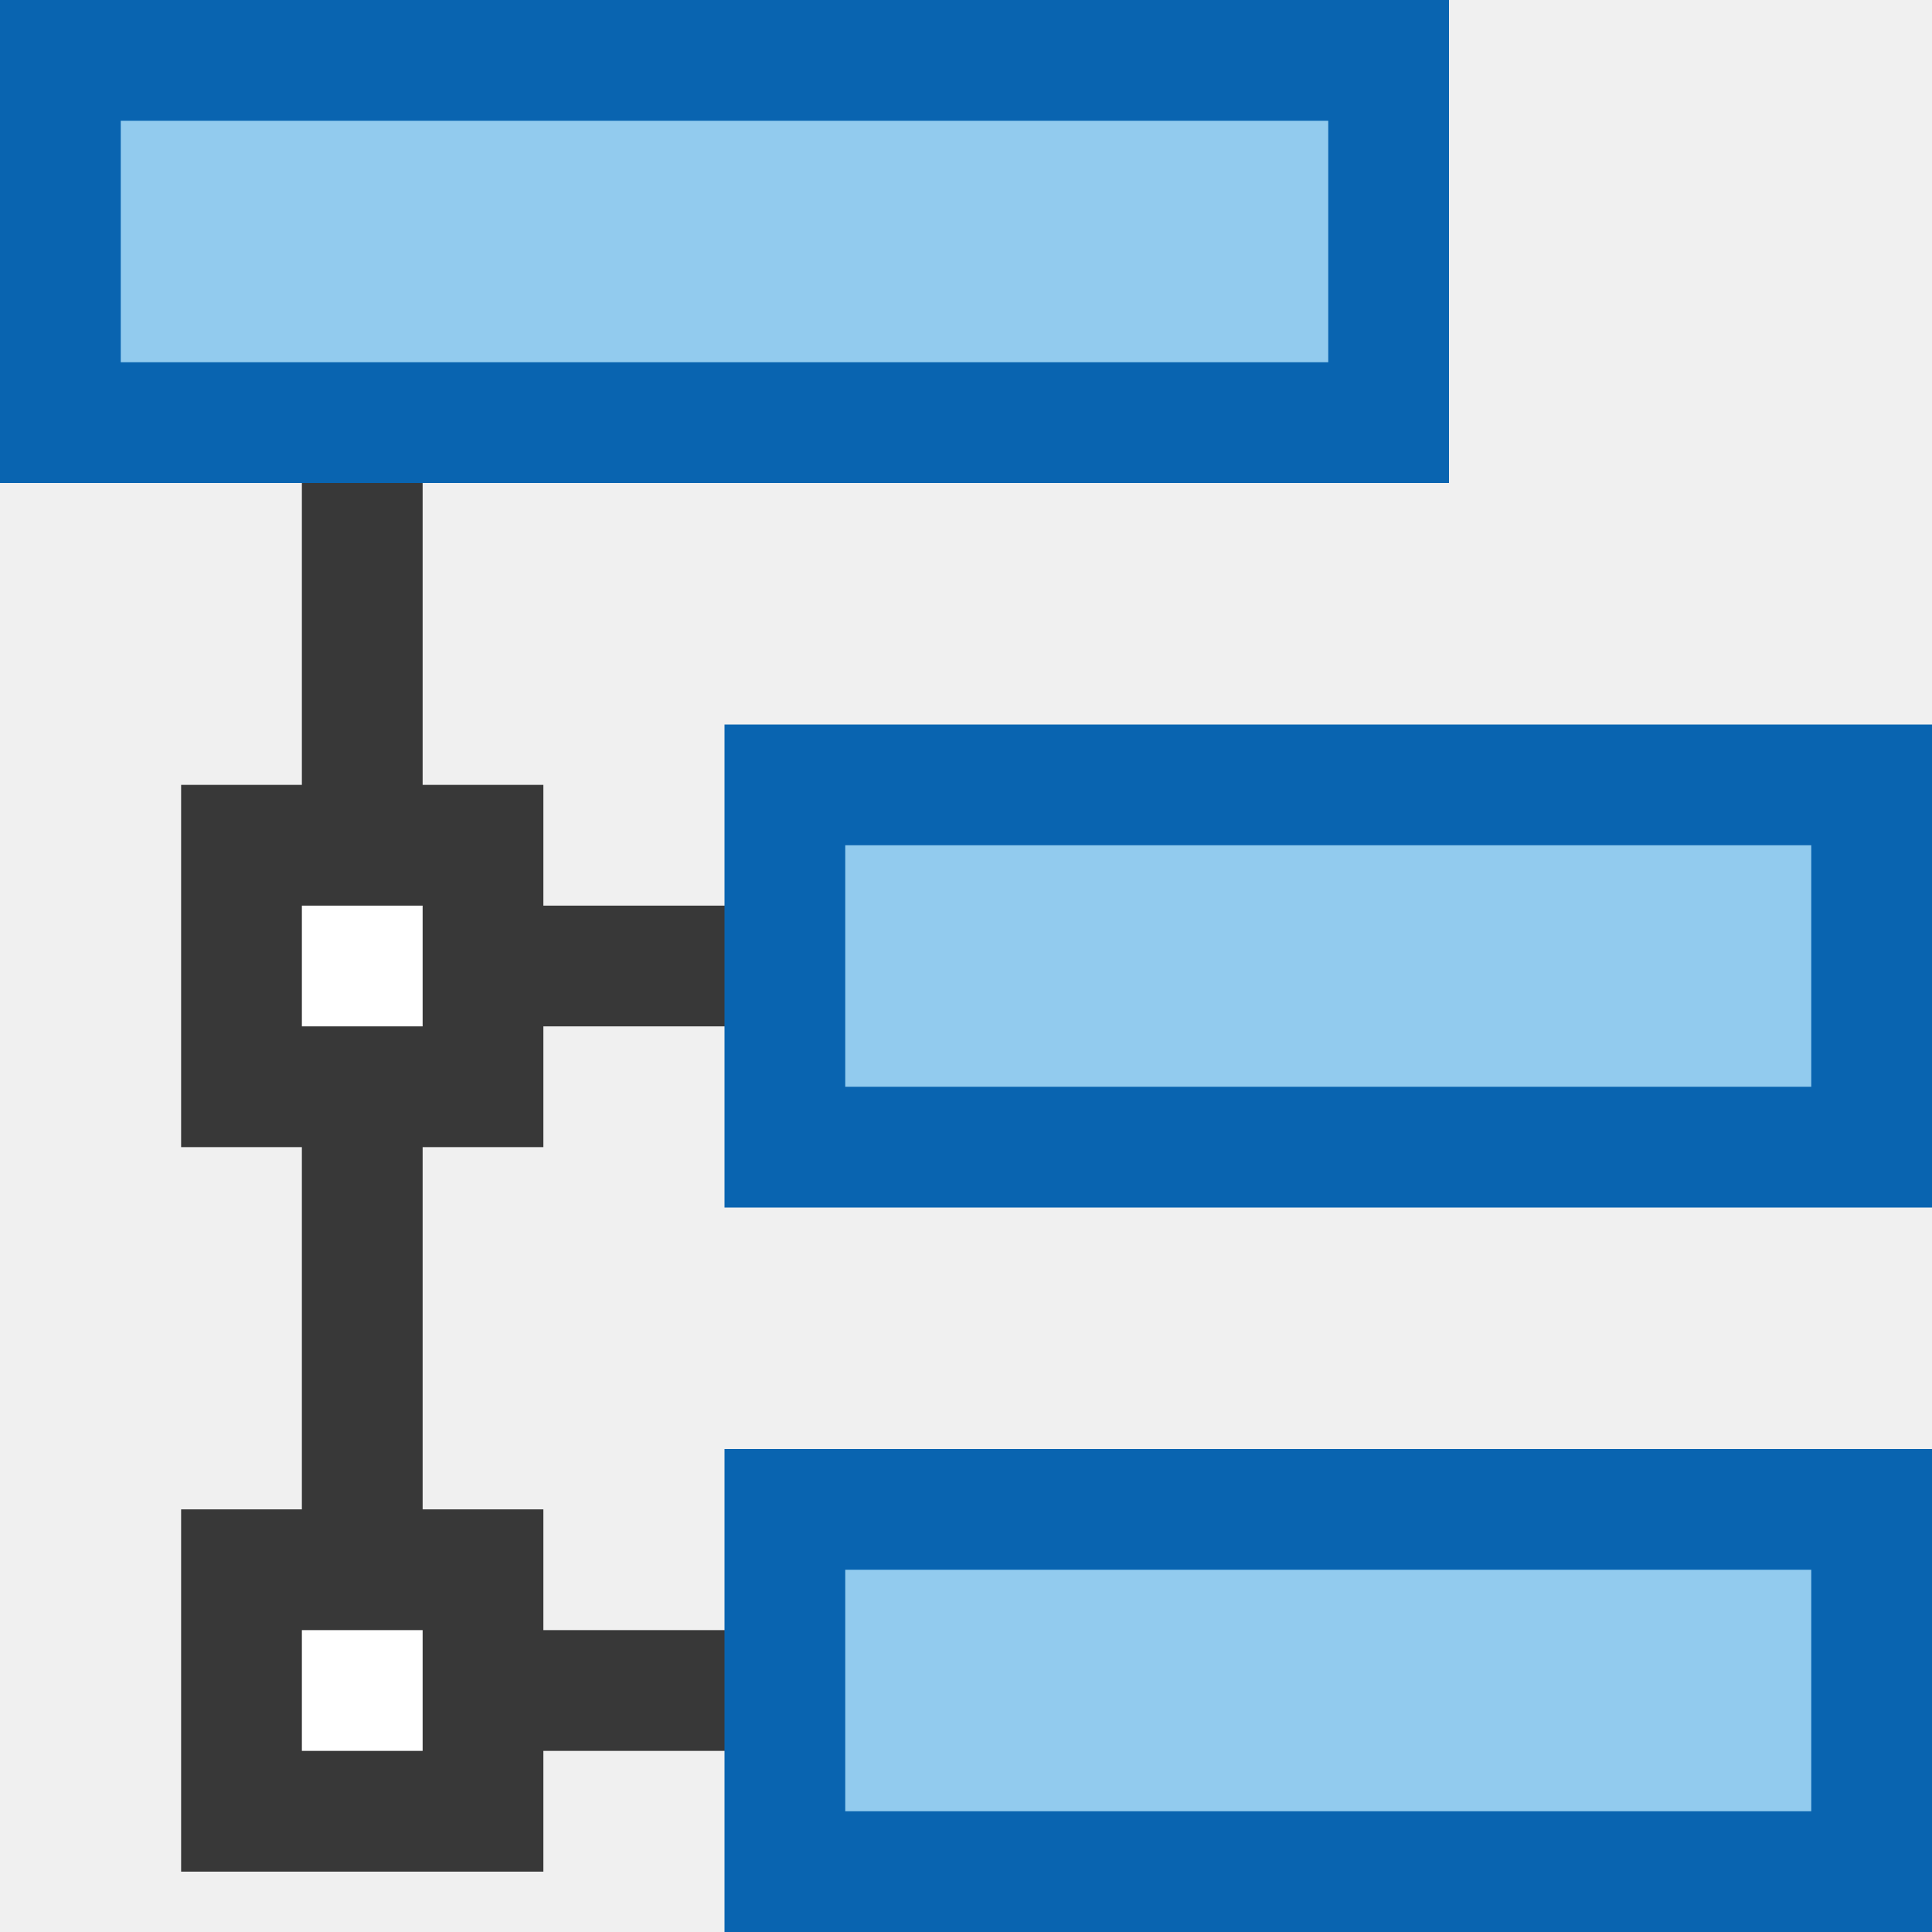
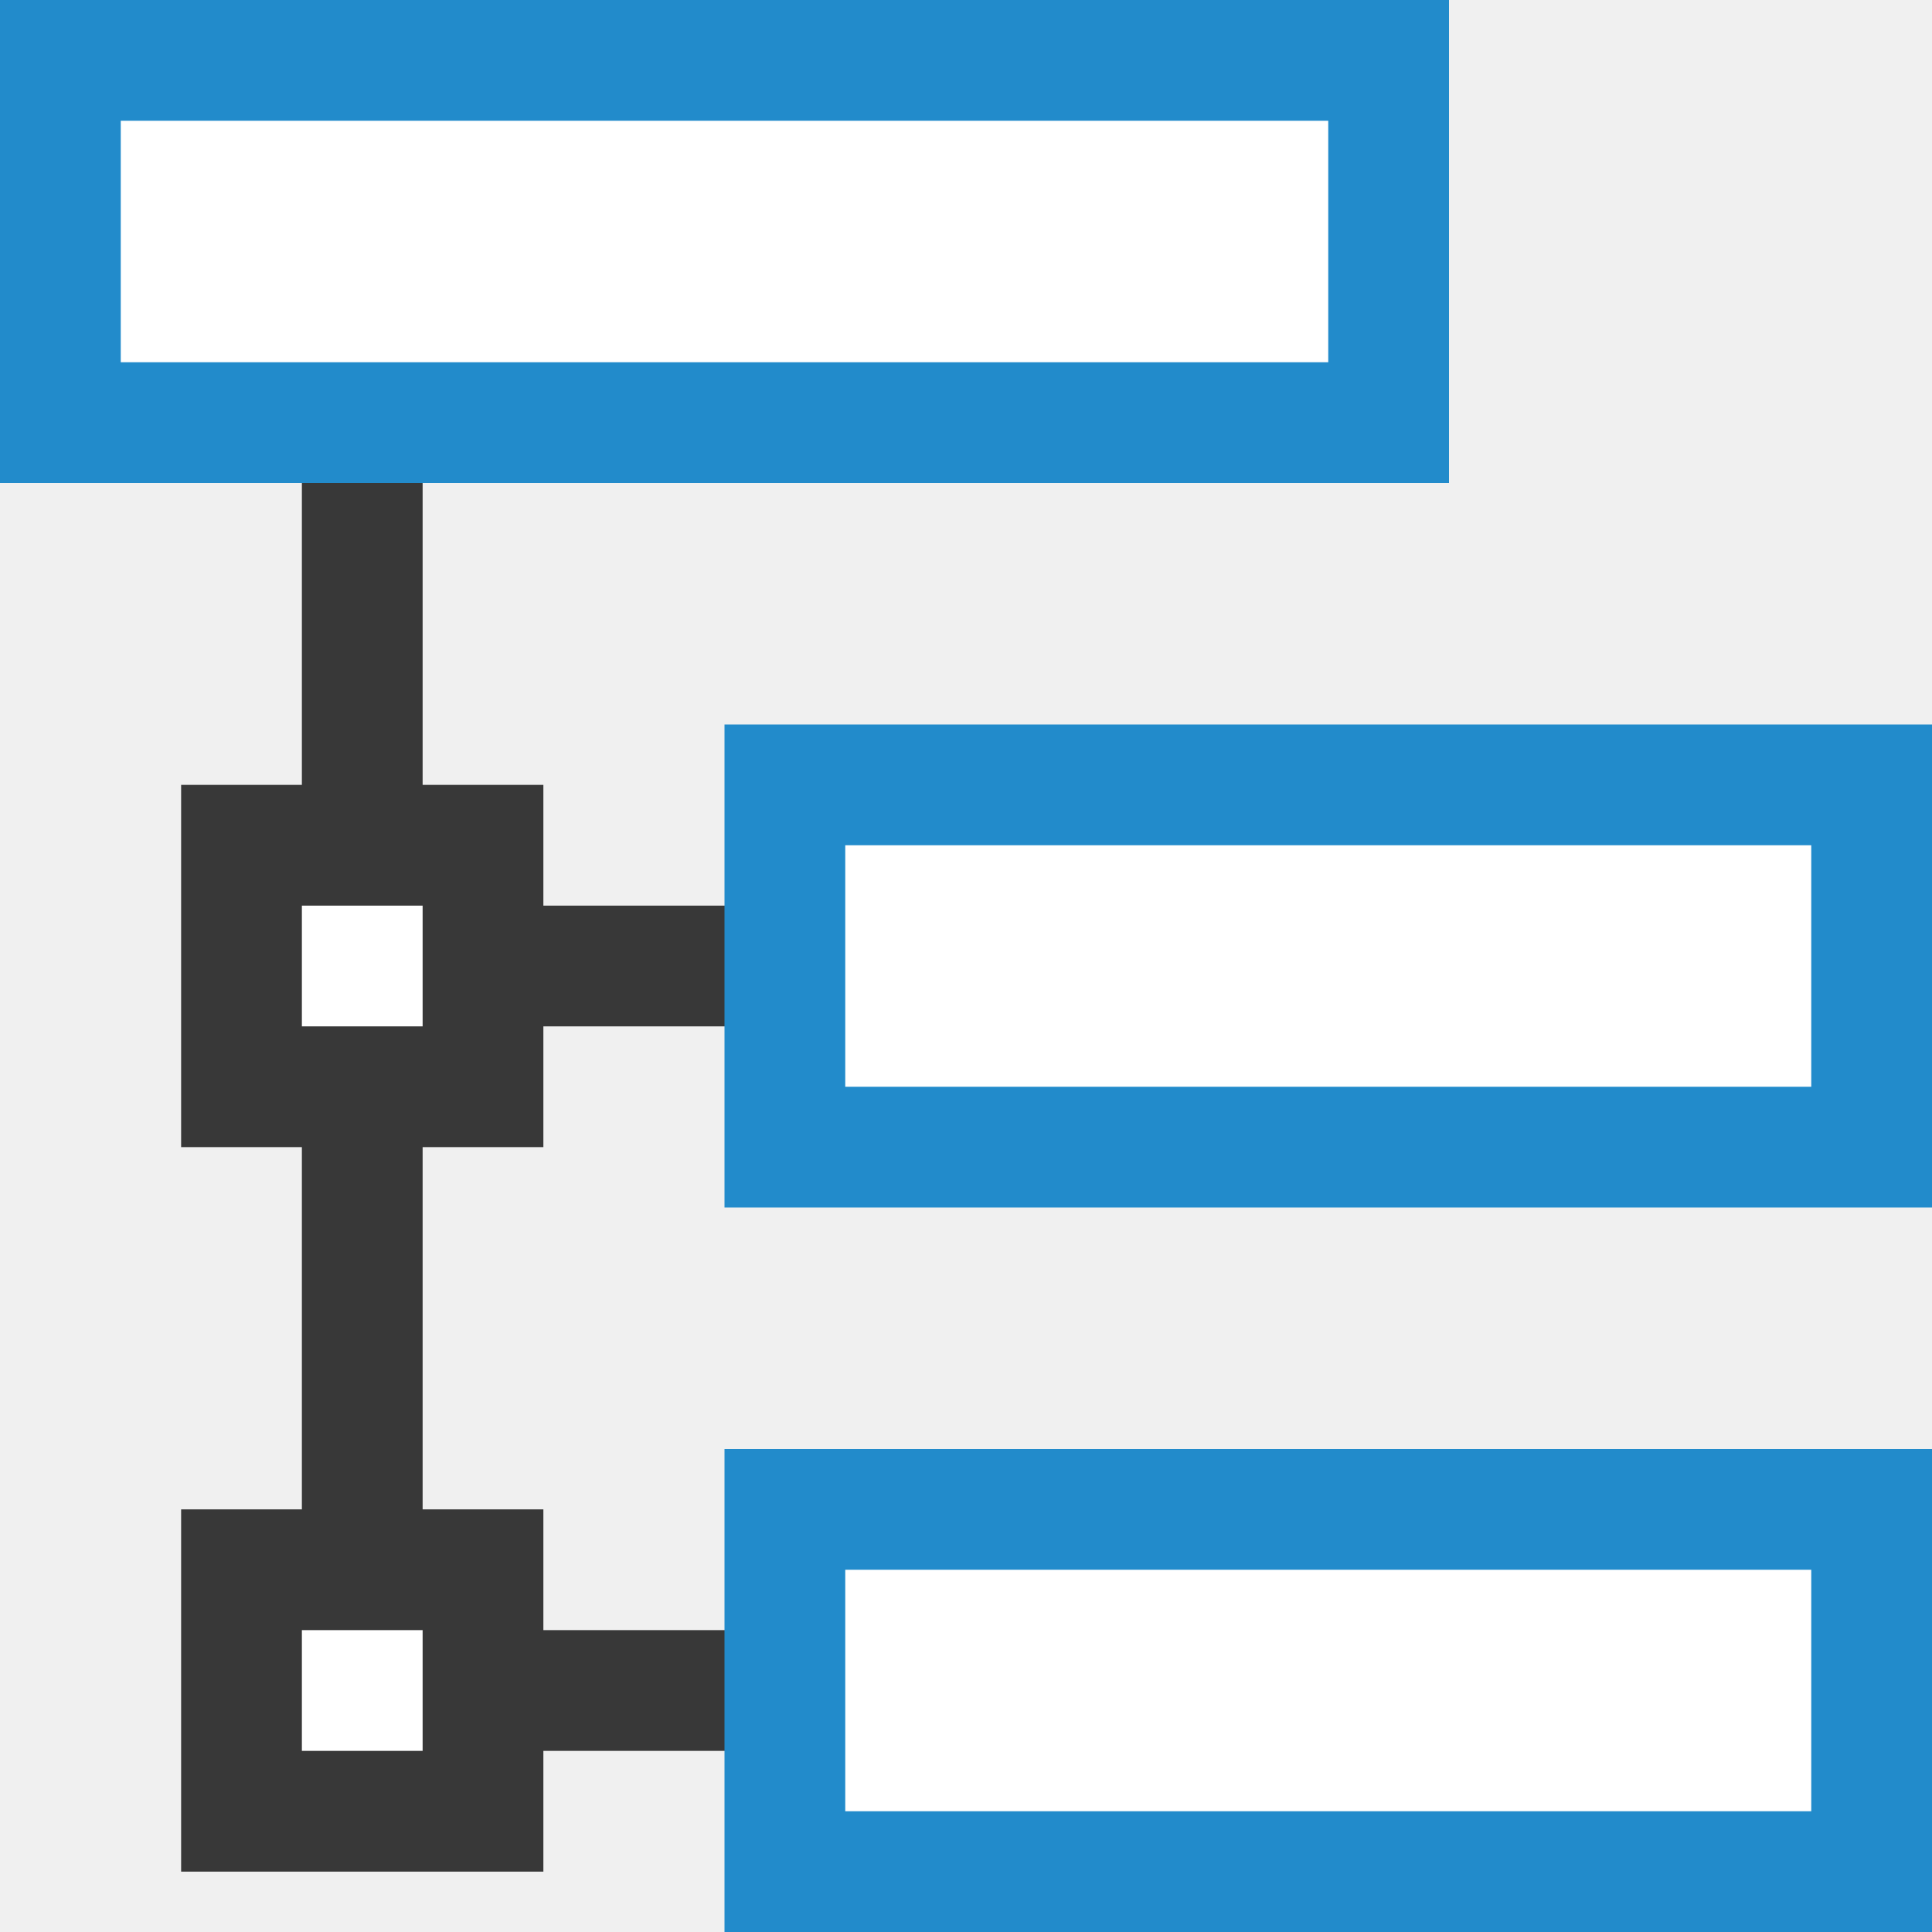
<svg xmlns="http://www.w3.org/2000/svg" version="1.1" id="Layer_1" x="0px" y="0px" width="16px" height="16px" viewBox="0 0 16 16" enable-background="new 0 0 16 16" xml:space="preserve">
  <g id="icon">
    <path d="M4,15H2v-2h2V15zM4,7H2v2h2V7zM3,3.5v3.45M3,9v4M4,8h2.5M4,14h2.35" fill="#FFFFFF" stroke="#383838" stroke-width="1" stroke-miterlimit="10" />
-     <path d="M11.5,3.5H0.5V0.5h11V3.5zM15.5,6.5H6.5v3h9V6.5zM15.5,12.5H6.5v3h9V12.5z" fill="#92CBEE" stroke="#0964B0" stroke-width="1" stroke-linecap="round" stroke-miterlimit="10" />
+     <path d="M11.5,3.5H0.5V0.5h11V3.5zM15.5,6.5H6.5v3h9V6.5zM15.5,12.5H6.5v3h9V12.5z" fill="#FFFFFF" stroke="#228BCB" stroke-width="1" stroke-miterlimit="10" />
  </g>
</svg>
